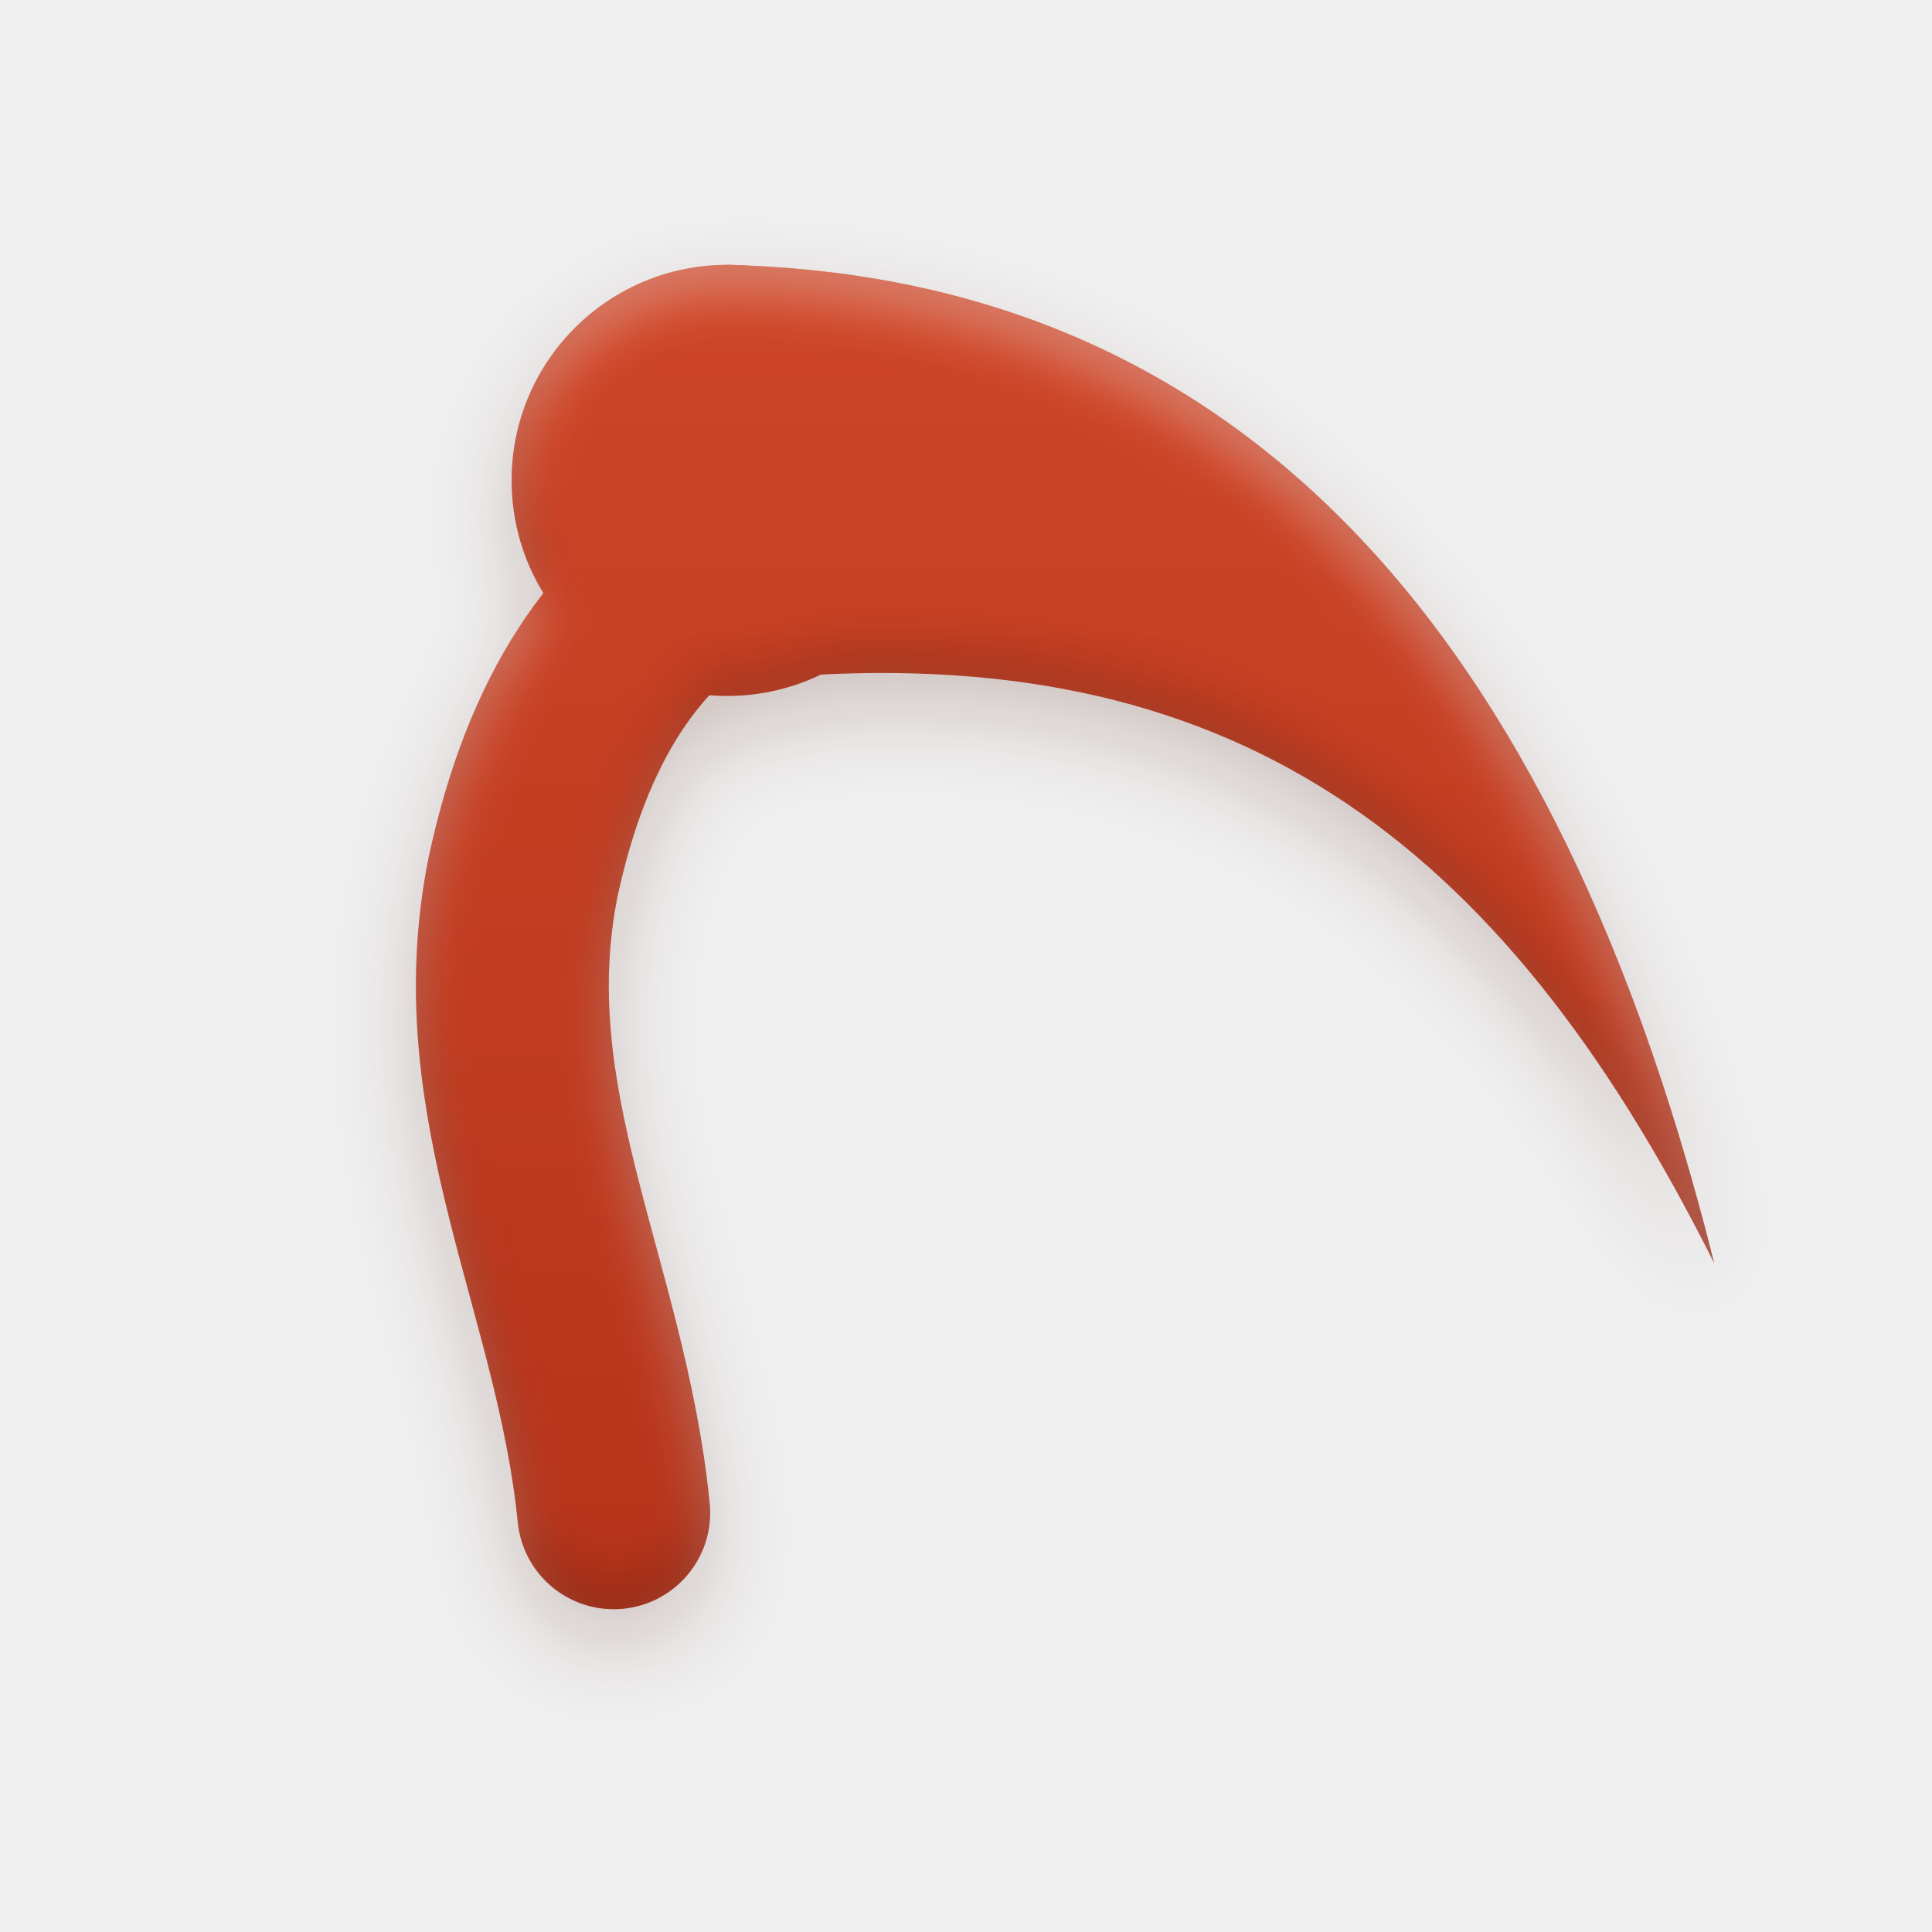
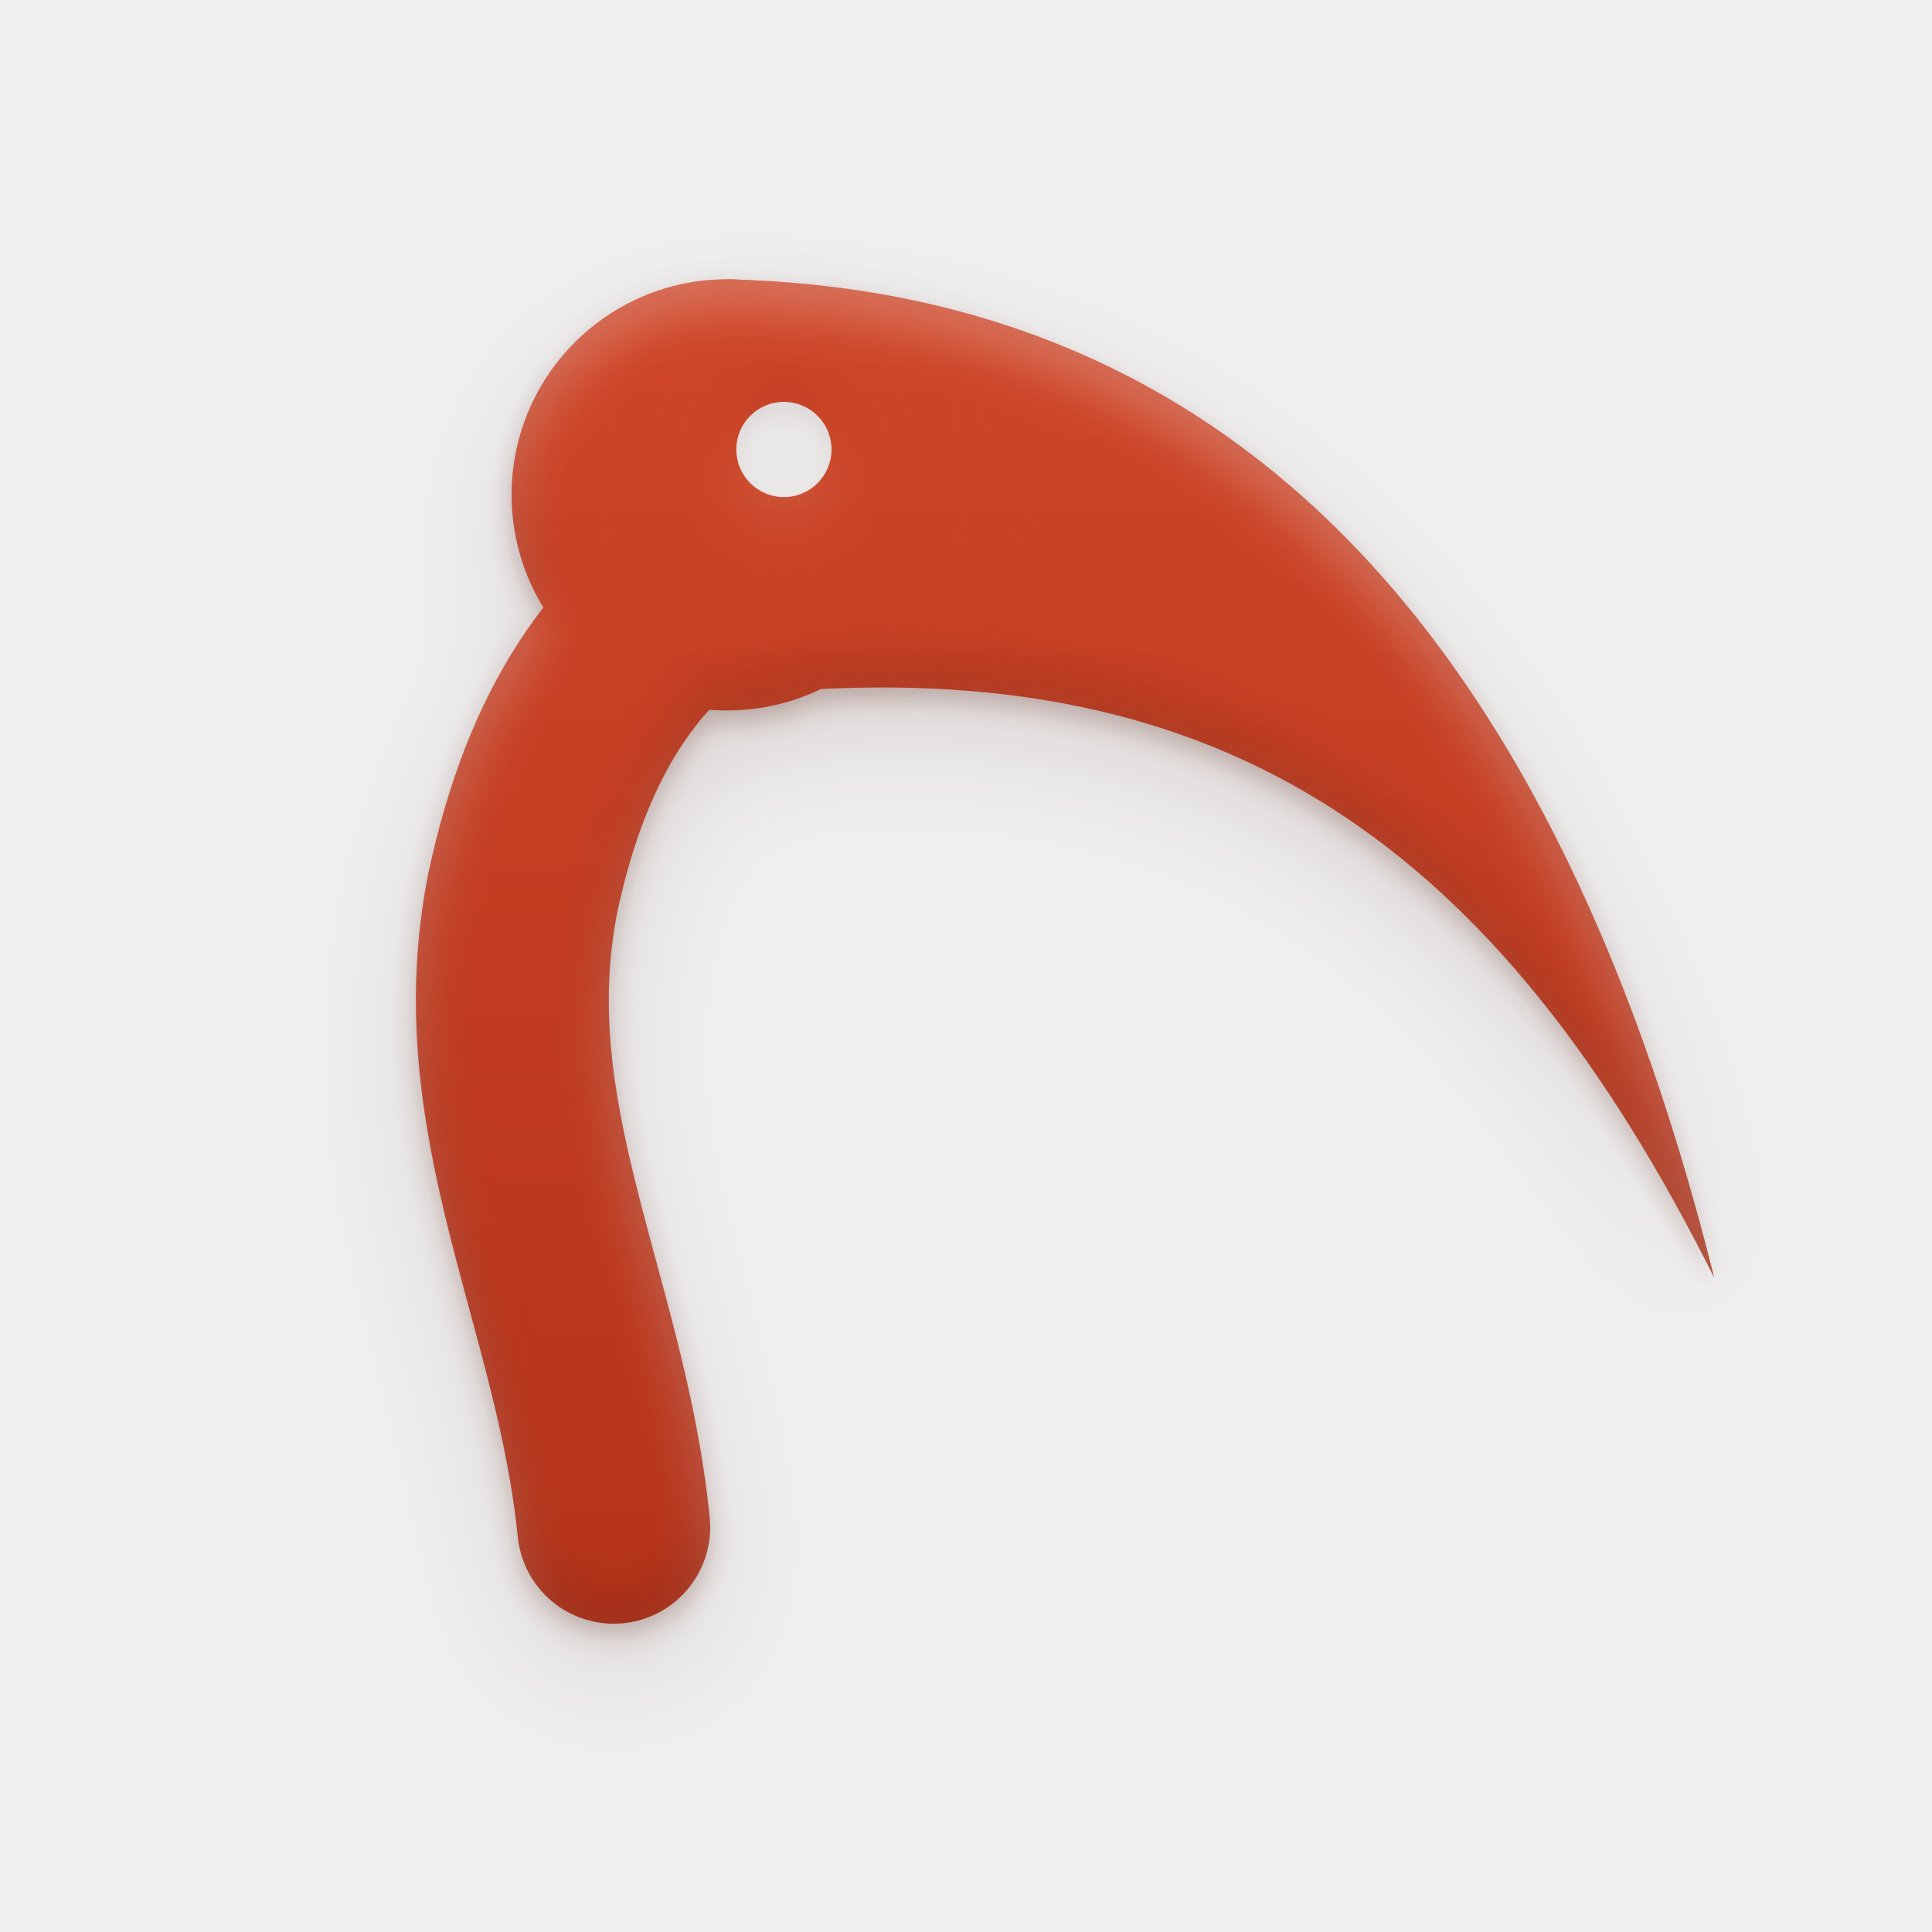
<svg xmlns="http://www.w3.org/2000/svg" width="512" height="512" viewBox="0 0 85.148 85.148">
  <defs>
    <linearGradient id="mg" gradientUnits="userSpaceOnUse" x1="0" y1="24.0" x2="0" y2="84.25">
      <stop offset="0" stop-color="#CF4628" />
      <stop offset="1" stop-color="#B5331A" />
    </linearGradient>
-     <filter id="mf" filterUnits="userSpaceOnUse" x="19.275" y="17" width="73.225" height="76.85" color-interpolation-filters="sRGB">
+     <filter id="mf" filterUnits="userSpaceOnUse" x="16.875" y="14.6" width="78.025" height="82.05" color-interpolation-filters="sRGB">
      <feGaussianBlur in="SourceAlpha" stdDeviation="1.1" result="b" />
      <feOffset in="b" dy="1.3" result="bd" />
      <feComposite in="SourceAlpha" in2="bd" operator="out" result="top" />
-       <feFlood flood-color="#fff" flood-opacity="0.3" />
+       <feFlood flood-color="#fff" flood-opacity="0.24" />
      <feComposite in2="top" operator="in" result="hl" />
      <feOffset in="b" dy="-1.3" result="bu" />
      <feComposite in="SourceAlpha" in2="bu" operator="out" result="bot" />
-       <feFlood flood-color="#000" flood-opacity="0.16" />
+       <feFlood flood-color="#000" flood-opacity="0.12" />
      <feComposite in2="bot" operator="in" result="sh" />
-       <feGaussianBlur in="SourceAlpha" stdDeviation="2.0" result="db" />
-       <feOffset in="db" dy="1.6" result="do" />
-       <feFlood flood-color="#4A0F04" flood-opacity="0.2" />
+       <feGaussianBlur in="SourceAlpha" stdDeviation="0.5" result="cb" />
+       <feOffset in="cb" dy="0.5" result="co" />
+       <feFlood flood-color="#4A0F04" flood-opacity="0.22" />
+       <feComposite in2="co" operator="in" result="contact" />
+       <feGaussianBlur in="SourceAlpha" stdDeviation="2.6" result="db" />
+       <feOffset in="db" dy="2.0" result="do" />
+       <feFlood flood-color="#4A0F04" flood-opacity="0.13" />
      <feComposite in2="do" operator="in" result="drop" />
      <feMerge>
        <feMergeNode in="drop" />
+         <feMergeNode in="contact" />
        <feMergeNode in="SourceGraphic" />
        <feMergeNode in="hl" />
        <feMergeNode in="sh" />
      </feMerge>
    </filter>
+     <mask id="me" maskUnits="userSpaceOnUse" x="16.875" y="14.6" width="78.025" height="82.05">
+       <rect x="16.875" y="14.6" width="78.025" height="82.05" fill="#fff" />
+       <circle cx="43.5" cy="32.5" r="2.1" fill="#000" />
+     </mask>
+     <radialGradient id="mr" gradientUnits="userSpaceOnUse" cx="43.5" cy="32.5" r="13.44">
+       <stop offset="0.3" stop-color="#fff" />
+       <stop offset="1" stop-color="#000" />
+     </radialGradient>
+     <mask id="ms" maskUnits="userSpaceOnUse" x="30.06" y="19.06" width="26.88" height="26.88">
+       <circle cx="43.5" cy="32.5" r="13.44" fill="url(#mr)" />
+     </mask>
  </defs>
-   <g transform="translate(-8.951 -13.328) scale(1)">
-     <g filter="url(#mf)">
-       <path d="M36 80C35 70 30 62 32 52 33.5 45 36.5 40.5 41 38" fill="none" stroke="url(#mg)" stroke-width="8.5" stroke-linecap="round" />
-       <path d="M41 25C62 25.5 77 39 84.5 69 75 50 63 41.5 43 43.2z" fill="url(#mg)" />
-       <circle cx="41" cy="34.5" r="9.5" fill="url(#mg)" />
+   <g transform="translate(-8.951 -12.690) scale(1)">
+     <g mask="url(#me)">
+       <g filter="url(#mf)">
+         <path d="M36 80C35 70 30 62 32 52 33.5 45 36.5 40.5 41 38" fill="none" stroke="url(#mg)" stroke-width="8.5" stroke-linecap="round" />
+         <path d="M41 25C62 25.5 77 39 84.5 69 75 50 63 41.5 43 43.2z" fill="url(#mg)" />
+         <circle cx="41" cy="34.5" r="9.5" fill="url(#mg)" />
+       </g>
+     </g>
+     <g class="eyeshade" mask="url(#ms)" opacity="0.35">
+       <g filter="url(#mf)">
+         <g mask="url(#me)">
+           <path d="M36 80C35 70 30 62 32 52 33.5 45 36.5 40.5 41 38" fill="none" stroke="url(#mg)" stroke-width="8.5" stroke-linecap="round" />
+           <path d="M41 25C62 25.5 77 39 84.5 69 75 50 63 41.5 43 43.2z" fill="url(#mg)" />
+           <circle cx="41" cy="34.5" r="9.5" fill="url(#mg)" />
+         </g>
+       </g>
    </g>
  </g>
</svg>
